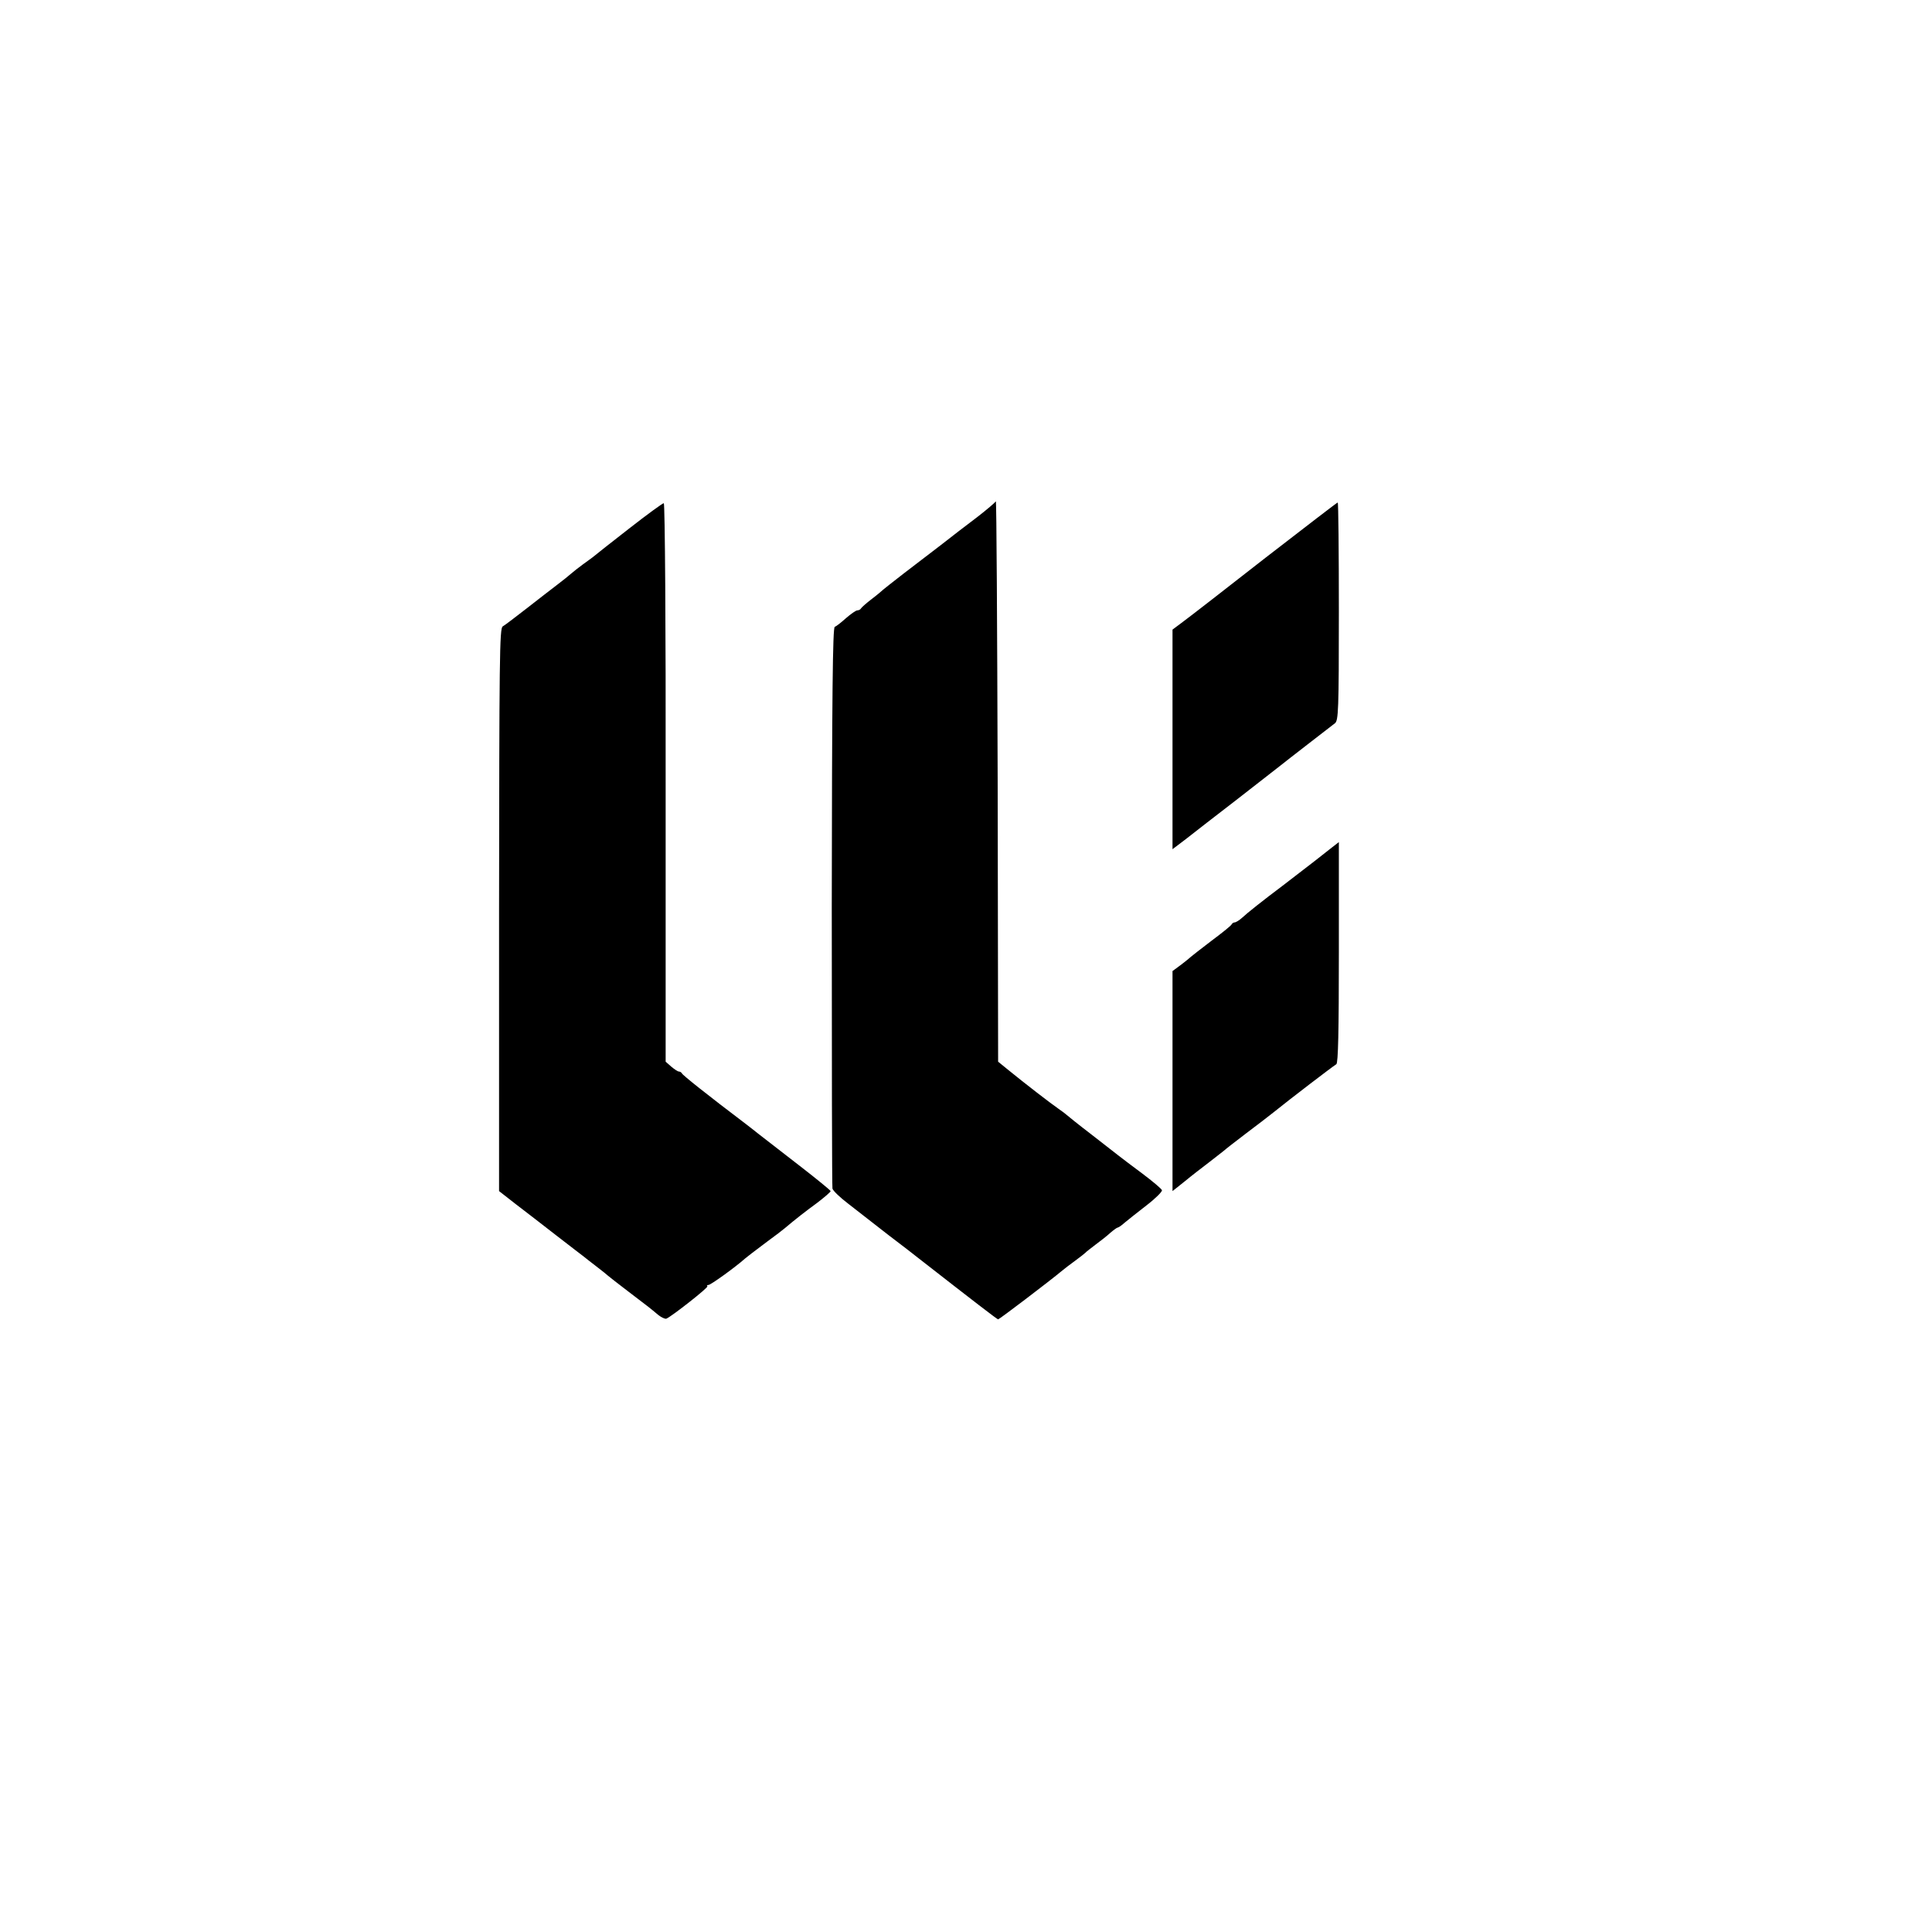
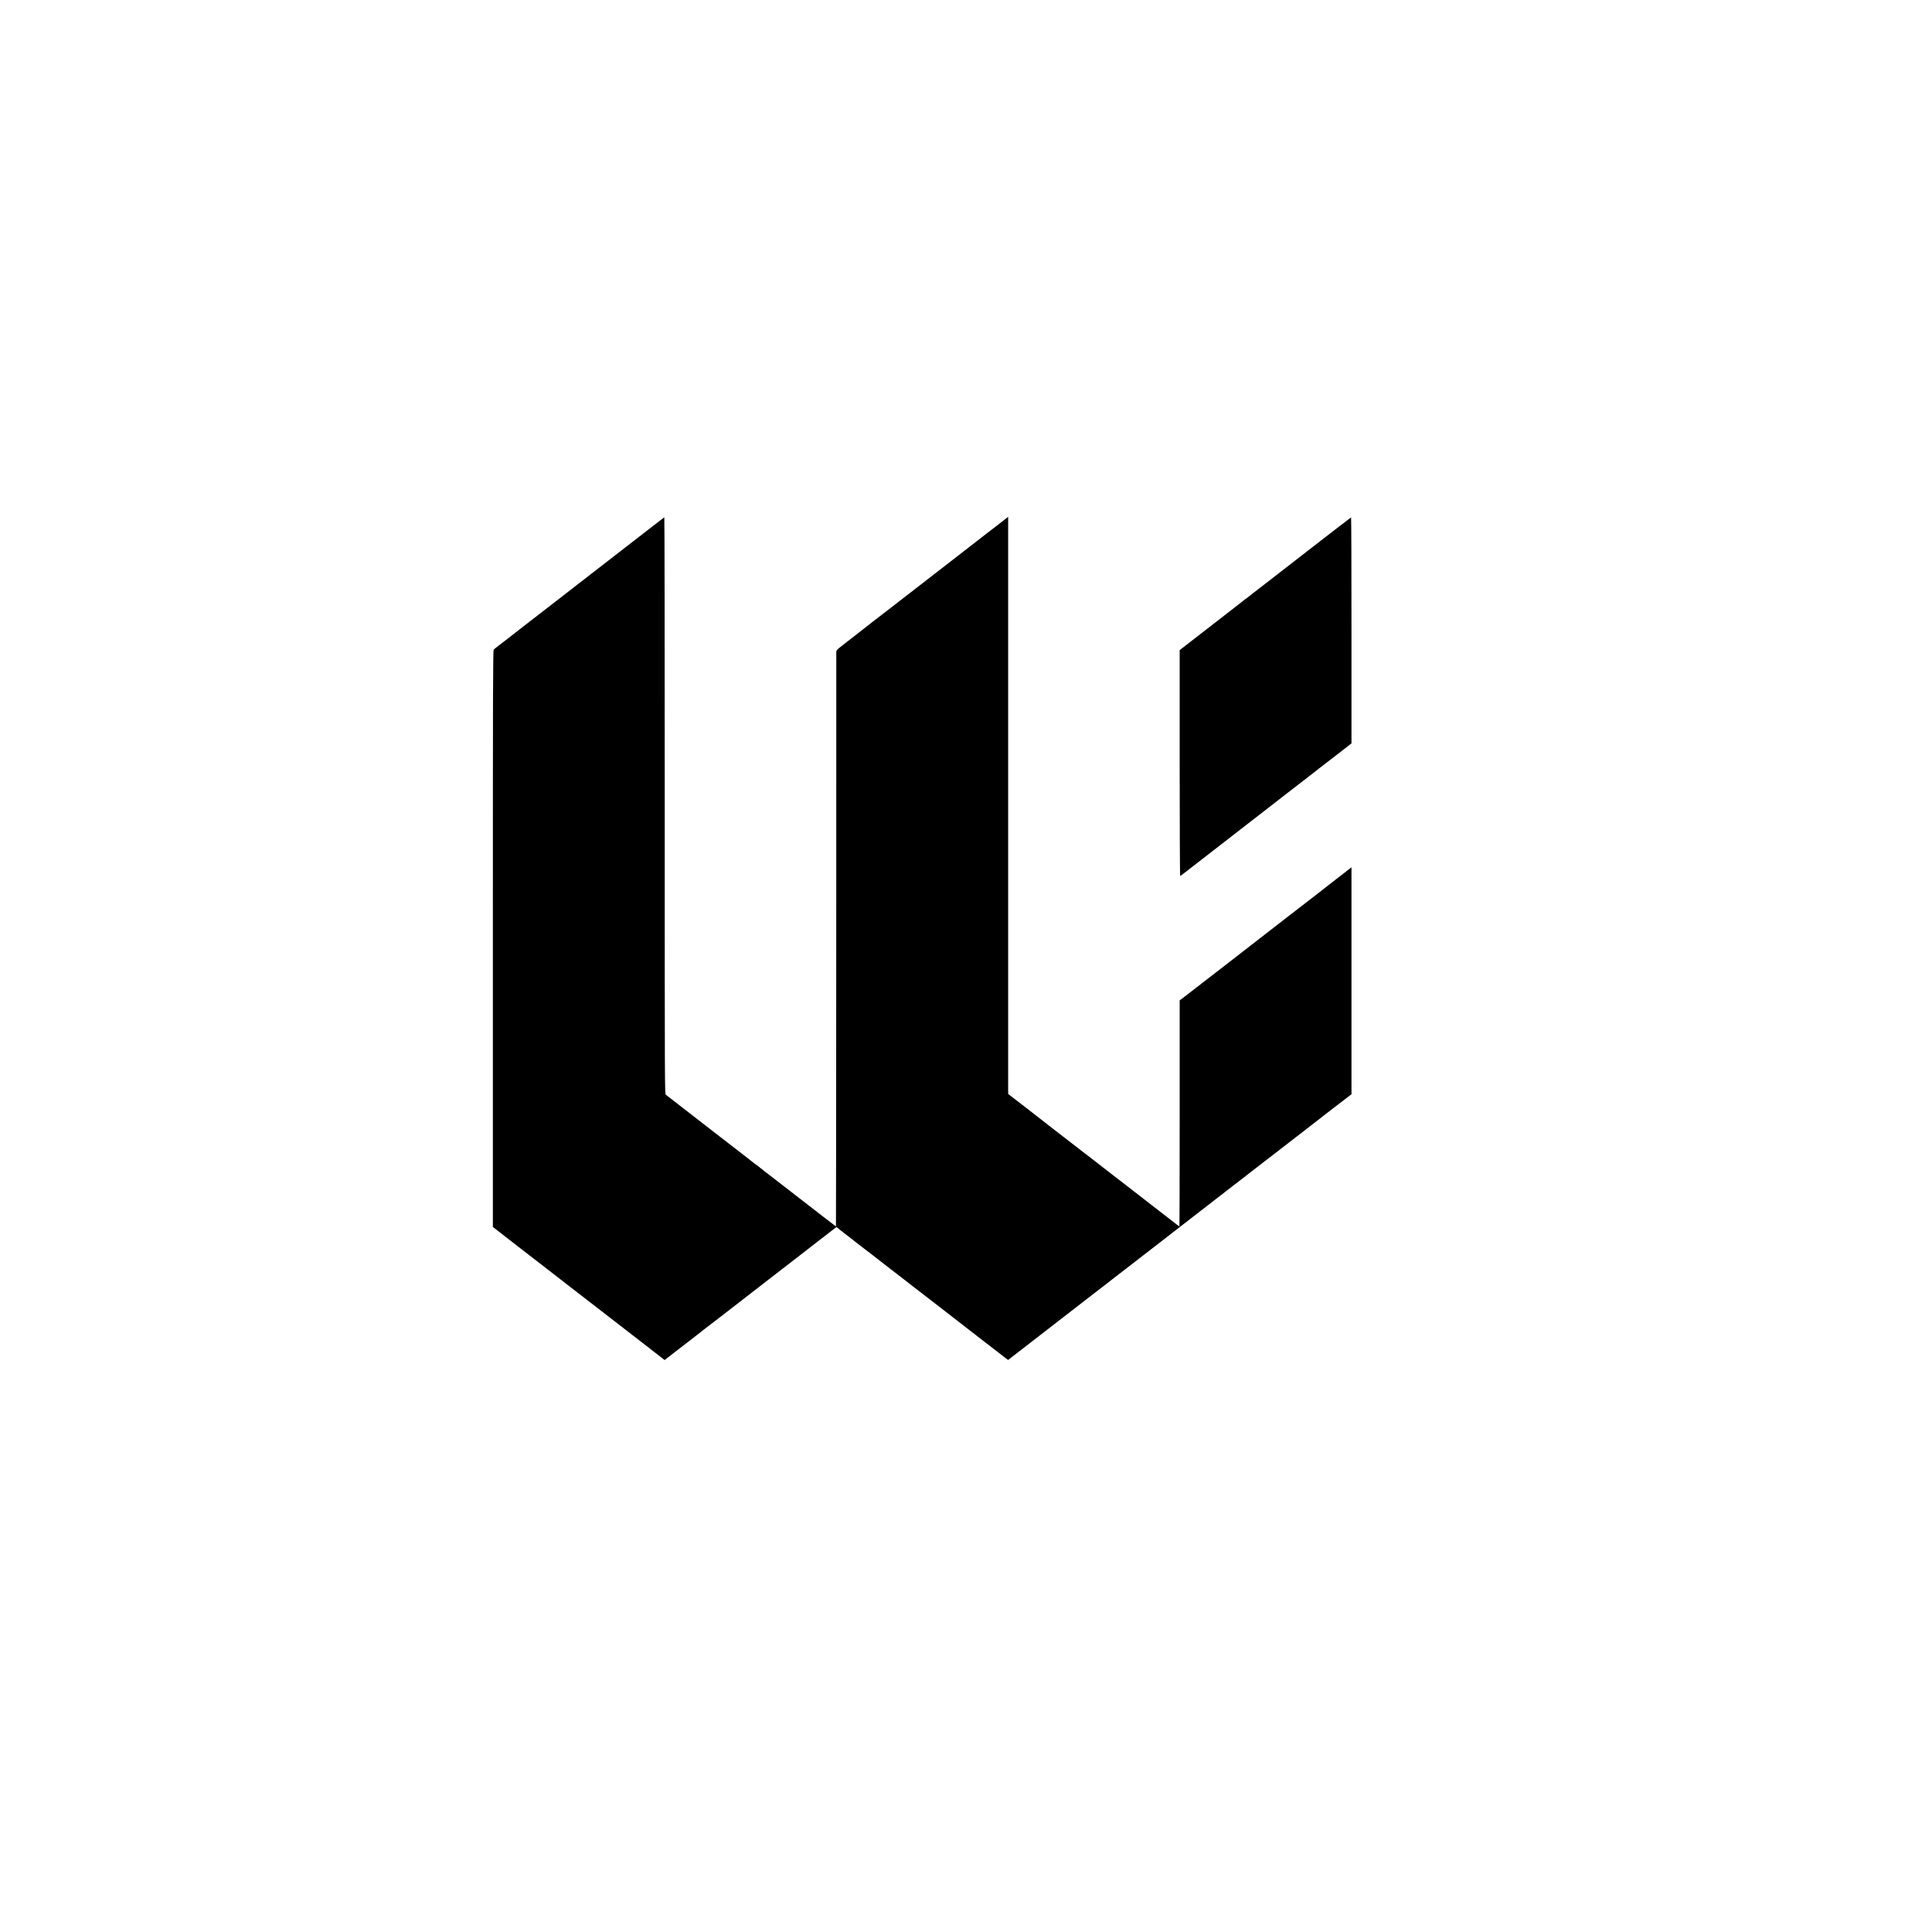
- <svg xmlns="http://www.w3.org/2000/svg" version="1" width="1122.667" height="1122.667" viewBox="0 0 842 842">
-   <path d="M434 218.5c-.3.5-4 3.7-8.3 7-4.4 3.3-11.4 8.7-15.6 12-4.3 3.3-11.6 8.9-16.2 12.4-4.6 3.6-8.6 6.7-8.9 7-.3.3-2.5 2.2-5 4.1-2.5 1.9-4.6 3.8-4.8 4.2-.2.4-.9.8-1.5.8-.7 0-2.9 1.6-5 3.4-2.1 1.9-4.3 3.6-4.9 3.8-.9.3-1.2 29.5-1.3 121.9 0 66.8.1 122.1.3 122.9.2.9 3.3 3.9 7 6.7 3.7 2.9 11.4 8.9 17.2 13.4 5.8 4.4 11.9 9.1 13.5 10.4 24.1 18.8 34.1 26.5 34.5 26.5.5 0 22.1-16.4 28-21.3.8-.7 3.3-2.6 5.5-4.2s4.2-3.2 4.5-3.5c.3-.4 2.3-1.9 4.5-3.6 2.2-1.6 5.1-3.9 6.5-5.2 1.4-1.2 2.8-2.2 3.1-2.2.3 0 1.7-.9 3-2.1 1.3-1.1 5.6-4.5 9.6-7.6 3.9-3 6.9-6 6.7-6.6-.3-.7-4.1-3.9-8.5-7.2-4.5-3.3-9-6.8-10.2-7.7-1.2-.9-6.7-5.2-12.2-9.5-5.5-4.2-10.2-8-10.5-8.3-.3-.3-2.1-1.7-4-3-3.3-2.3-13.6-10.2-22.2-17.2l-3.8-3.1-.2-122.6c-.2-67.4-.5-122.2-.8-121.6zM274.5 230.1c-7.7 6-14.7 11.5-15.5 12.2-.8.7-3.1 2.3-5 3.7-1.9 1.4-4.2 3.2-5.1 4-.9.8-3.6 3-6 4.8-2.4 1.8-8.4 6.5-13.3 10.3-4.9 3.8-9.6 7.4-10.5 7.9-1.4.7-1.5 14-1.6 123.5v122.6l7.3 5.7c4.1 3.1 12.2 9.4 18 13.9 5.9 4.6 11.2 8.6 11.7 9 .6.5 3 2.4 5.5 4.3s4.7 3.7 5 4c.3.3 4.3 3.4 9 7 9.1 6.9 9.2 7 12.9 10.1 1.4 1.1 3 1.8 3.5 1.6 2.4-1 18.4-13.6 17.9-14.1-.4-.3-.1-.6.5-.6.9 0 11.4-7.5 15.9-11.5 1.7-1.4 2.9-2.3 9.8-7.5 3.3-2.4 6.7-5 7.5-5.7 4.6-3.9 9.1-7.4 14.3-11.2 3.1-2.4 5.7-4.6 5.7-5 0-.3-6.1-5.3-13.6-11.1s-15.5-12-17.8-13.8c-2.2-1.7-4.5-3.6-5.1-4-17.3-13.1-28.1-21.7-28.3-22.4-.2-.4-.8-.8-1.3-.8s-2-1-3.3-2.1l-2.5-2.2V341.1c.1-66.8-.3-121.6-.8-121.8-.4-.1-7.1 4.8-14.8 10.8zM551.5 243.1c-17 13.3-33.1 25.8-35.7 27.7l-4.8 3.6V370.1l5.8-4.4c3.1-2.5 13.4-10.4 22.7-17.6 9.4-7.3 17.7-13.8 18.6-14.5.9-.7 6.2-4.9 11.8-9.2 5.7-4.4 11-8.5 11.9-9.2 1.5-1.2 1.7-5.6 1.7-48.7 0-26.1-.2-47.5-.5-47.5s-14.4 10.9-31.5 24.1zM572.9 375.3c-5.9 4.5-12.1 9.3-13.9 10.7-8.4 6.3-15.7 12.1-17.7 14-1.2 1.1-2.7 2-3.2 2s-1.1.4-1.3.8c-.1.5-4.1 3.7-8.8 7.2-4.7 3.6-8.7 6.7-9 7-.3.3-2.2 1.9-4.2 3.4l-3.8 2.8v95.9l5.4-4.3c2.9-2.4 7.7-6.1 10.6-8.3 2.9-2.2 5.7-4.5 6.4-5 .6-.6 4.9-3.9 9.6-7.5 4.7-3.5 10.1-7.7 12-9.2 7.7-6.2 25.5-19.8 27.4-21 .8-.5 1.1-14.3 1.1-48.8v-48s-4.8 3.7-10.6 8.3z" />
+ <svg xmlns="http://www.w3.org/2000/svg" version="1.0" width="3368pt" height="3368pt" viewBox="0 0 3368 3368" preserveAspectRatio="xMidYMid meet">
+   <g transform="translate(0,3368) scale(0.1,-0.1)" fill="#000000" stroke="none">
+     <path d="M17535 24639 c-22 -16 -49 -38 -60 -47 -11 -9 -67 -53 -125 -97 -89 -67 -214 -164 -379 -293 -19 -15 -280 -217 -580 -450 -300 -232 -559 -433 -576 -446 -69 -55 -511 -396 -596 -461 -50 -38 -96 -75 -103 -80 -6 -6 -40 -33 -76 -60 -36 -27 -67 -52 -70 -55 -3 -3 -43 -34 -89 -69 -46 -35 -91 -69 -100 -77 -9 -7 -58 -45 -108 -85 -74 -57 -93 -77 -94 -98 0 -14 -1 -2275 -1 -5023 -1 -2749 -3 -4998 -5 -4998 -1 0 -103 78 -226 173 -122 95 -234 182 -248 192 -35 27 -190 146 -209 162 -13 11 -495 384 -575 445 -16 13 -52 41 -80 64 -28 22 -58 45 -67 50 -9 5 -33 24 -54 41 -22 18 -124 99 -229 179 -104 80 -203 157 -220 170 -16 13 -129 100 -250 193 -382 296 -533 413 -662 514 -69 54 -135 104 -145 112 -20 13 -20 58 -20 5039 0 2764 -3 5026 -7 5026 -3 0 -42 -28 -86 -63 -44 -34 -199 -155 -345 -267 -146 -113 -270 -209 -277 -215 -6 -5 -24 -20 -40 -31 -54 -41 -488 -377 -528 -409 -22 -18 -71 -56 -110 -86 -80 -61 -80 -60 -120 -92 -16 -13 -160 -125 -320 -249 -159 -123 -432 -334 -605 -468 -173 -134 -317 -246 -320 -250 -3 -3 -32 -25 -65 -49 -33 -25 -62 -47 -65 -50 -3 -4 -21 -18 -42 -33 -20 -15 -43 -34 -51 -43 -13 -13 -15 -613 -15 -5039 l0 -5025 137 -106 c75 -58 143 -112 151 -118 16 -13 164 -128 209 -162 47 -36 615 -476 646 -500 17 -13 39 -31 50 -39 11 -8 54 -42 95 -74 41 -32 206 -159 365 -282 160 -123 295 -228 300 -232 6 -5 217 -169 470 -364 253 -196 469 -363 480 -372 11 -9 36 -29 56 -44 l36 -27 164 128 c185 143 278 215 394 304 44 33 82 64 85 67 3 4 23 20 45 36 42 30 485 372 654 504 53 42 215 167 361 280 146 112 279 215 296 229 17 14 44 35 59 46 16 11 40 29 54 41 14 12 219 170 454 352 l429 332 41 -33 c23 -17 44 -34 47 -38 3 -3 52 -41 110 -85 58 -43 110 -84 115 -90 6 -5 28 -23 50 -39 22 -16 45 -34 52 -40 15 -13 19 -15 123 -95 47 -35 90 -68 95 -72 6 -4 28 -23 51 -40 46 -37 62 -50 164 -128 265 -204 326 -251 336 -259 6 -5 76 -60 155 -121 79 -61 158 -121 174 -134 63 -50 275 -213 375 -290 58 -44 112 -86 120 -93 15 -12 247 -192 304 -236 33 -25 216 -167 261 -202 17 -12 117 -91 224 -173 l195 -151 60 48 c34 26 183 141 331 256 149 115 410 317 580 449 171 132 402 311 515 399 113 87 216 167 230 177 14 11 70 55 125 98 55 43 145 113 200 154 55 42 206 159 336 260 130 101 251 194 269 208 18 14 99 77 180 140 81 63 162 126 180 140 43 33 439 339 508 393 153 119 212 165 382 296 102 78 192 147 200 154 8 7 35 28 60 47 25 19 52 40 60 47 8 7 92 71 185 143 94 72 184 141 200 154 44 35 309 240 415 321 51 39 97 75 104 80 14 13 789 613 834 645 l32 24 0 1978 0 1978 -68 -52 c-76 -59 -222 -172 -377 -293 -56 -44 -117 -91 -134 -105 -46 -34 -311 -239 -352 -272 -19 -15 -101 -79 -184 -142 -82 -64 -172 -134 -200 -155 -27 -22 -216 -168 -420 -326 -203 -158 -379 -294 -390 -303 -11 -9 -38 -30 -60 -47 -22 -16 -44 -33 -50 -38 -31 -25 -677 -525 -715 -553 l-45 -32 0 -1971 c0 -1084 -2 -1971 -5 -1971 -4 0 -61 43 -215 164 -16 13 -196 153 -400 310 -203 157 -377 292 -385 299 -9 6 -42 32 -75 57 -33 25 -62 47 -65 50 -3 3 -43 35 -90 70 -47 36 -87 67 -90 70 -3 3 -63 50 -135 105 -71 54 -132 102 -135 105 -3 3 -21 17 -40 30 -19 14 -44 32 -55 42 -11 9 -166 129 -345 267 -179 138 -332 256 -340 264 -8 7 -150 117 -315 245 l-300 231 0 5030 c0 2767 0 5031 0 5031 0 0 -18 -14 -40 -31z" />
+     <path d="M22850 24119 c-382 -296 -708 -549 -724 -562 -260 -200 -365 -282 -384 -298 -12 -10 -24 -19 -26 -19 -2 0 -17 -11 -32 -24 -16 -14 -137 -108 -269 -210 -132 -102 -244 -189 -250 -194 -5 -4 -131 -102 -280 -217 -148 -114 -281 -217 -295 -229 l-25 -20 0 -1968 c0 -1082 4 -1968 8 -1968 5 0 30 17 55 38 26 20 51 40 57 44 5 4 24 18 40 31 17 13 212 165 435 337 223 173 430 333 460 357 75 59 302 235 655 508 164 127 303 235 309 240 6 6 47 37 91 70 44 33 82 62 85 65 3 3 106 84 230 180 124 95 303 234 398 307 l172 134 0 1970 c0 1083 -3 1969 -7 1969 -5 -1 -321 -244 -703 -541z" />
+   </g>
</svg>
